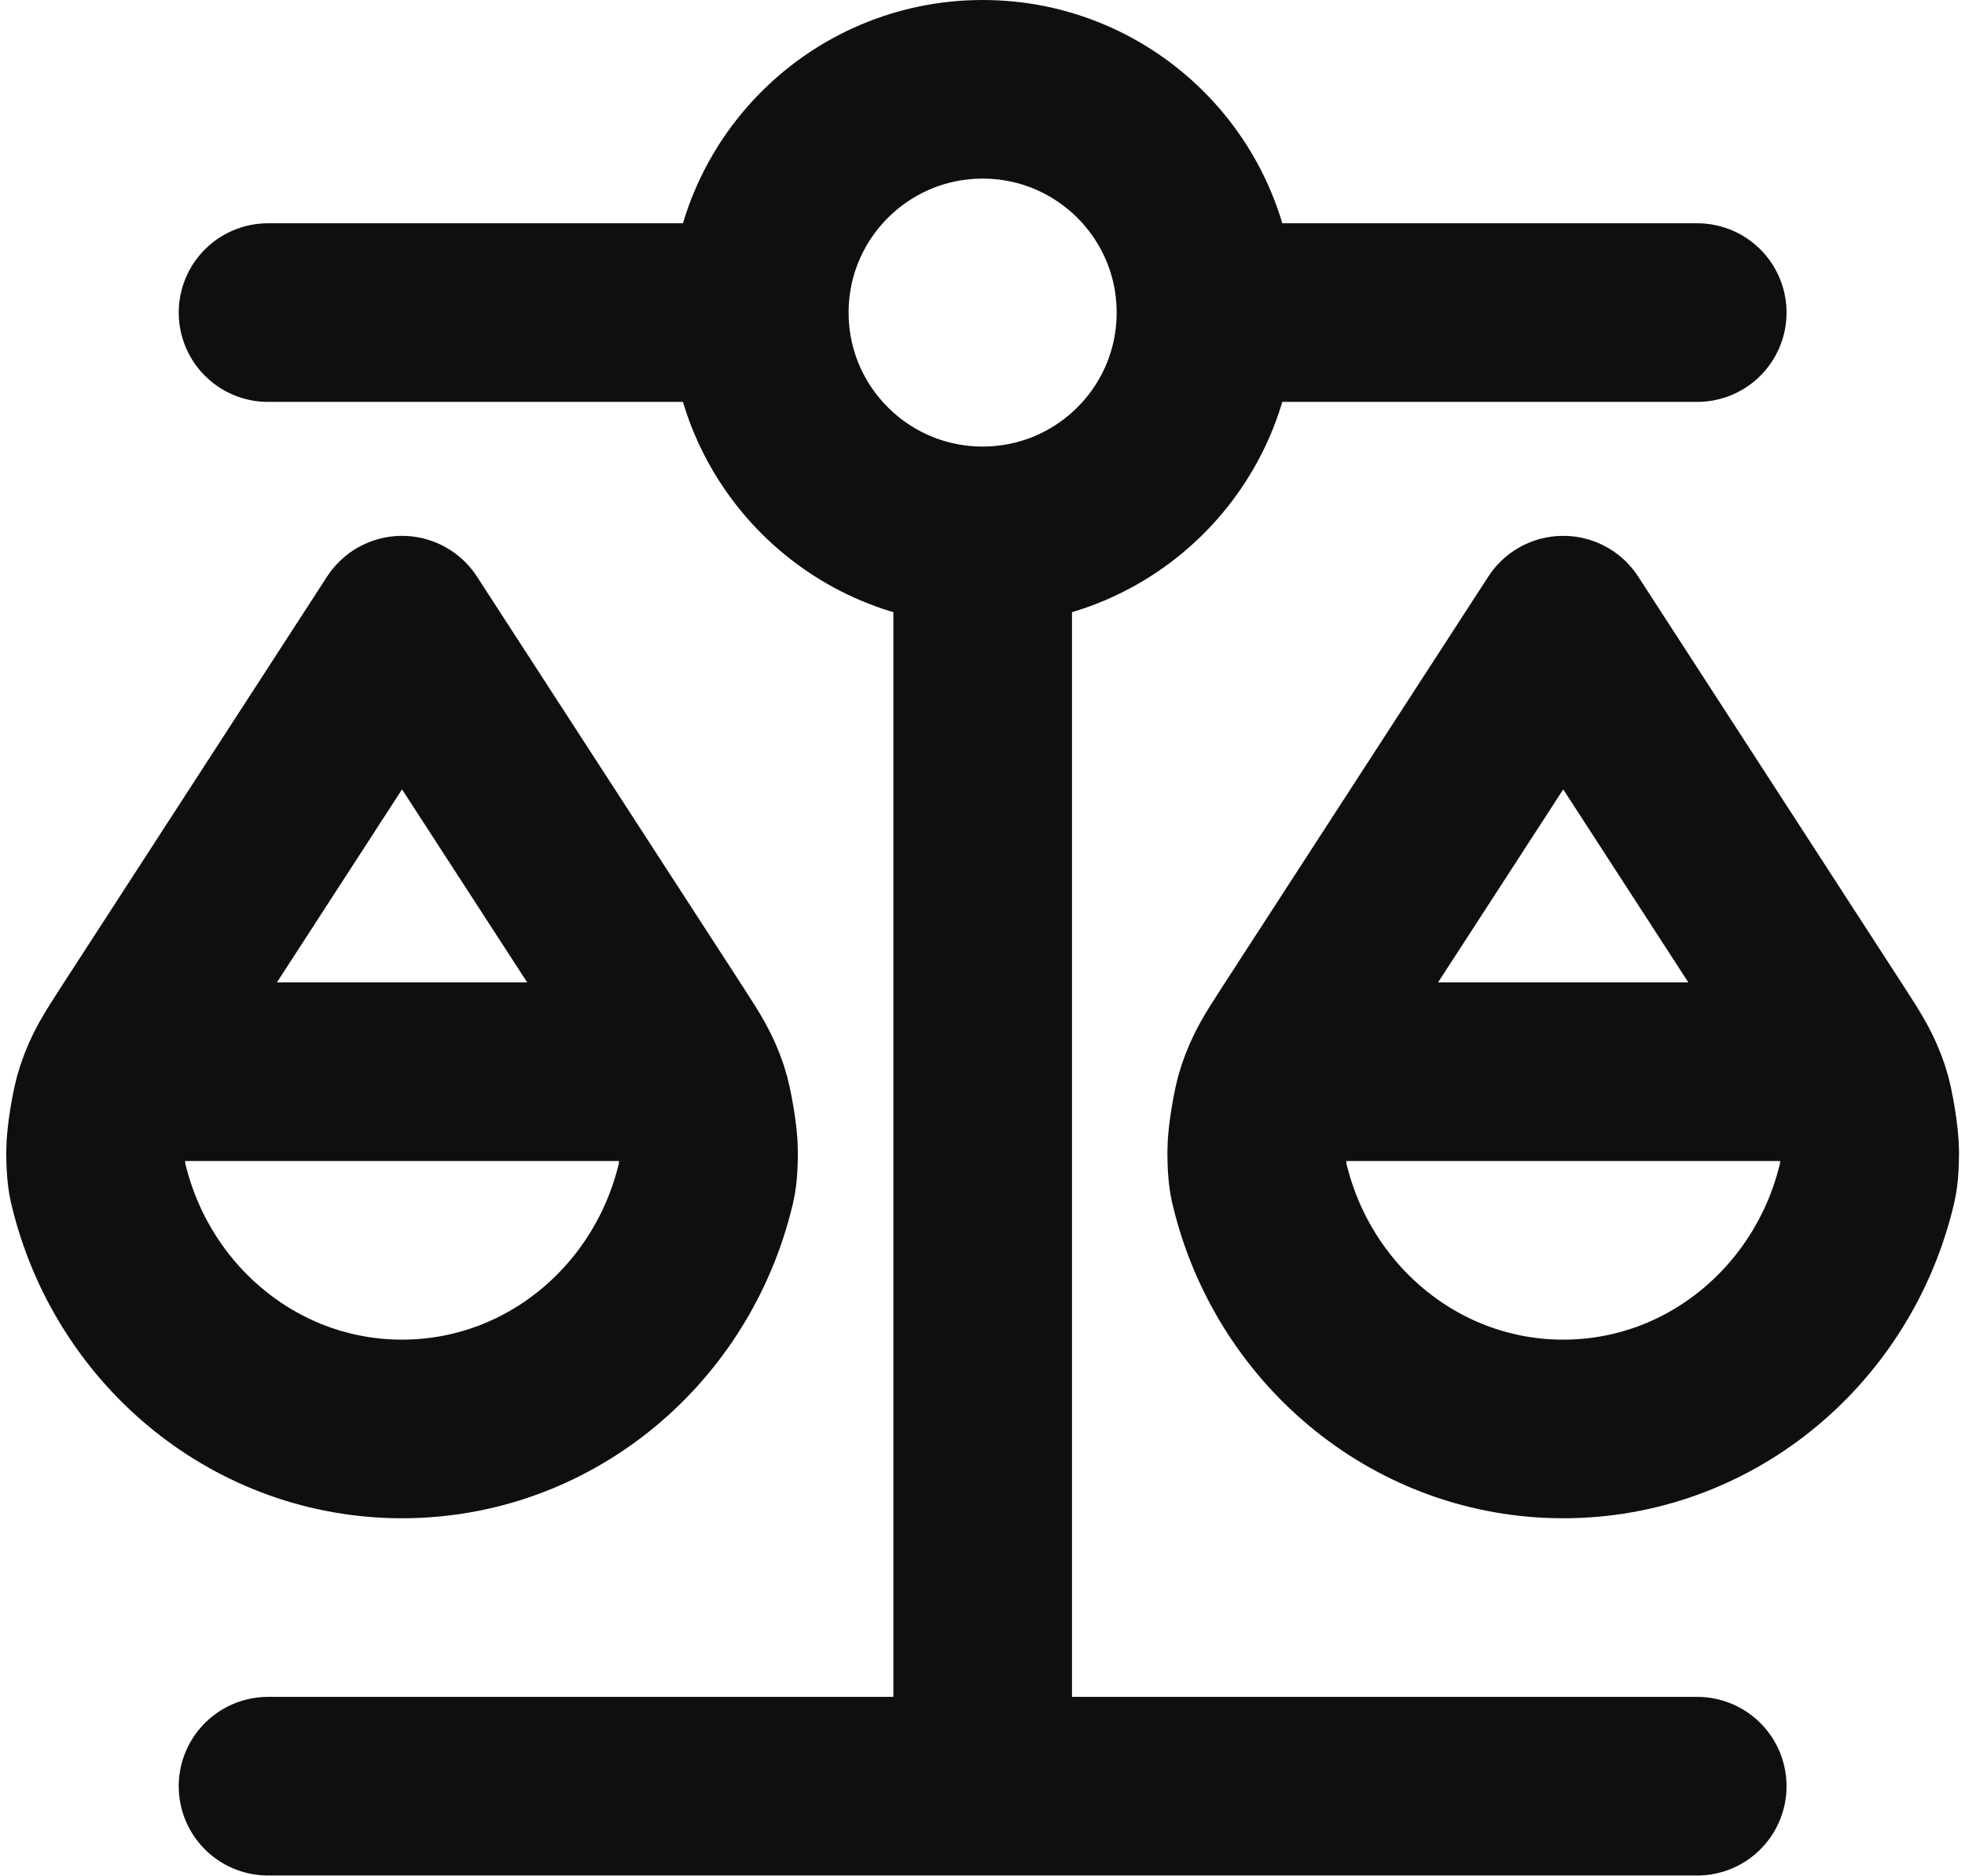
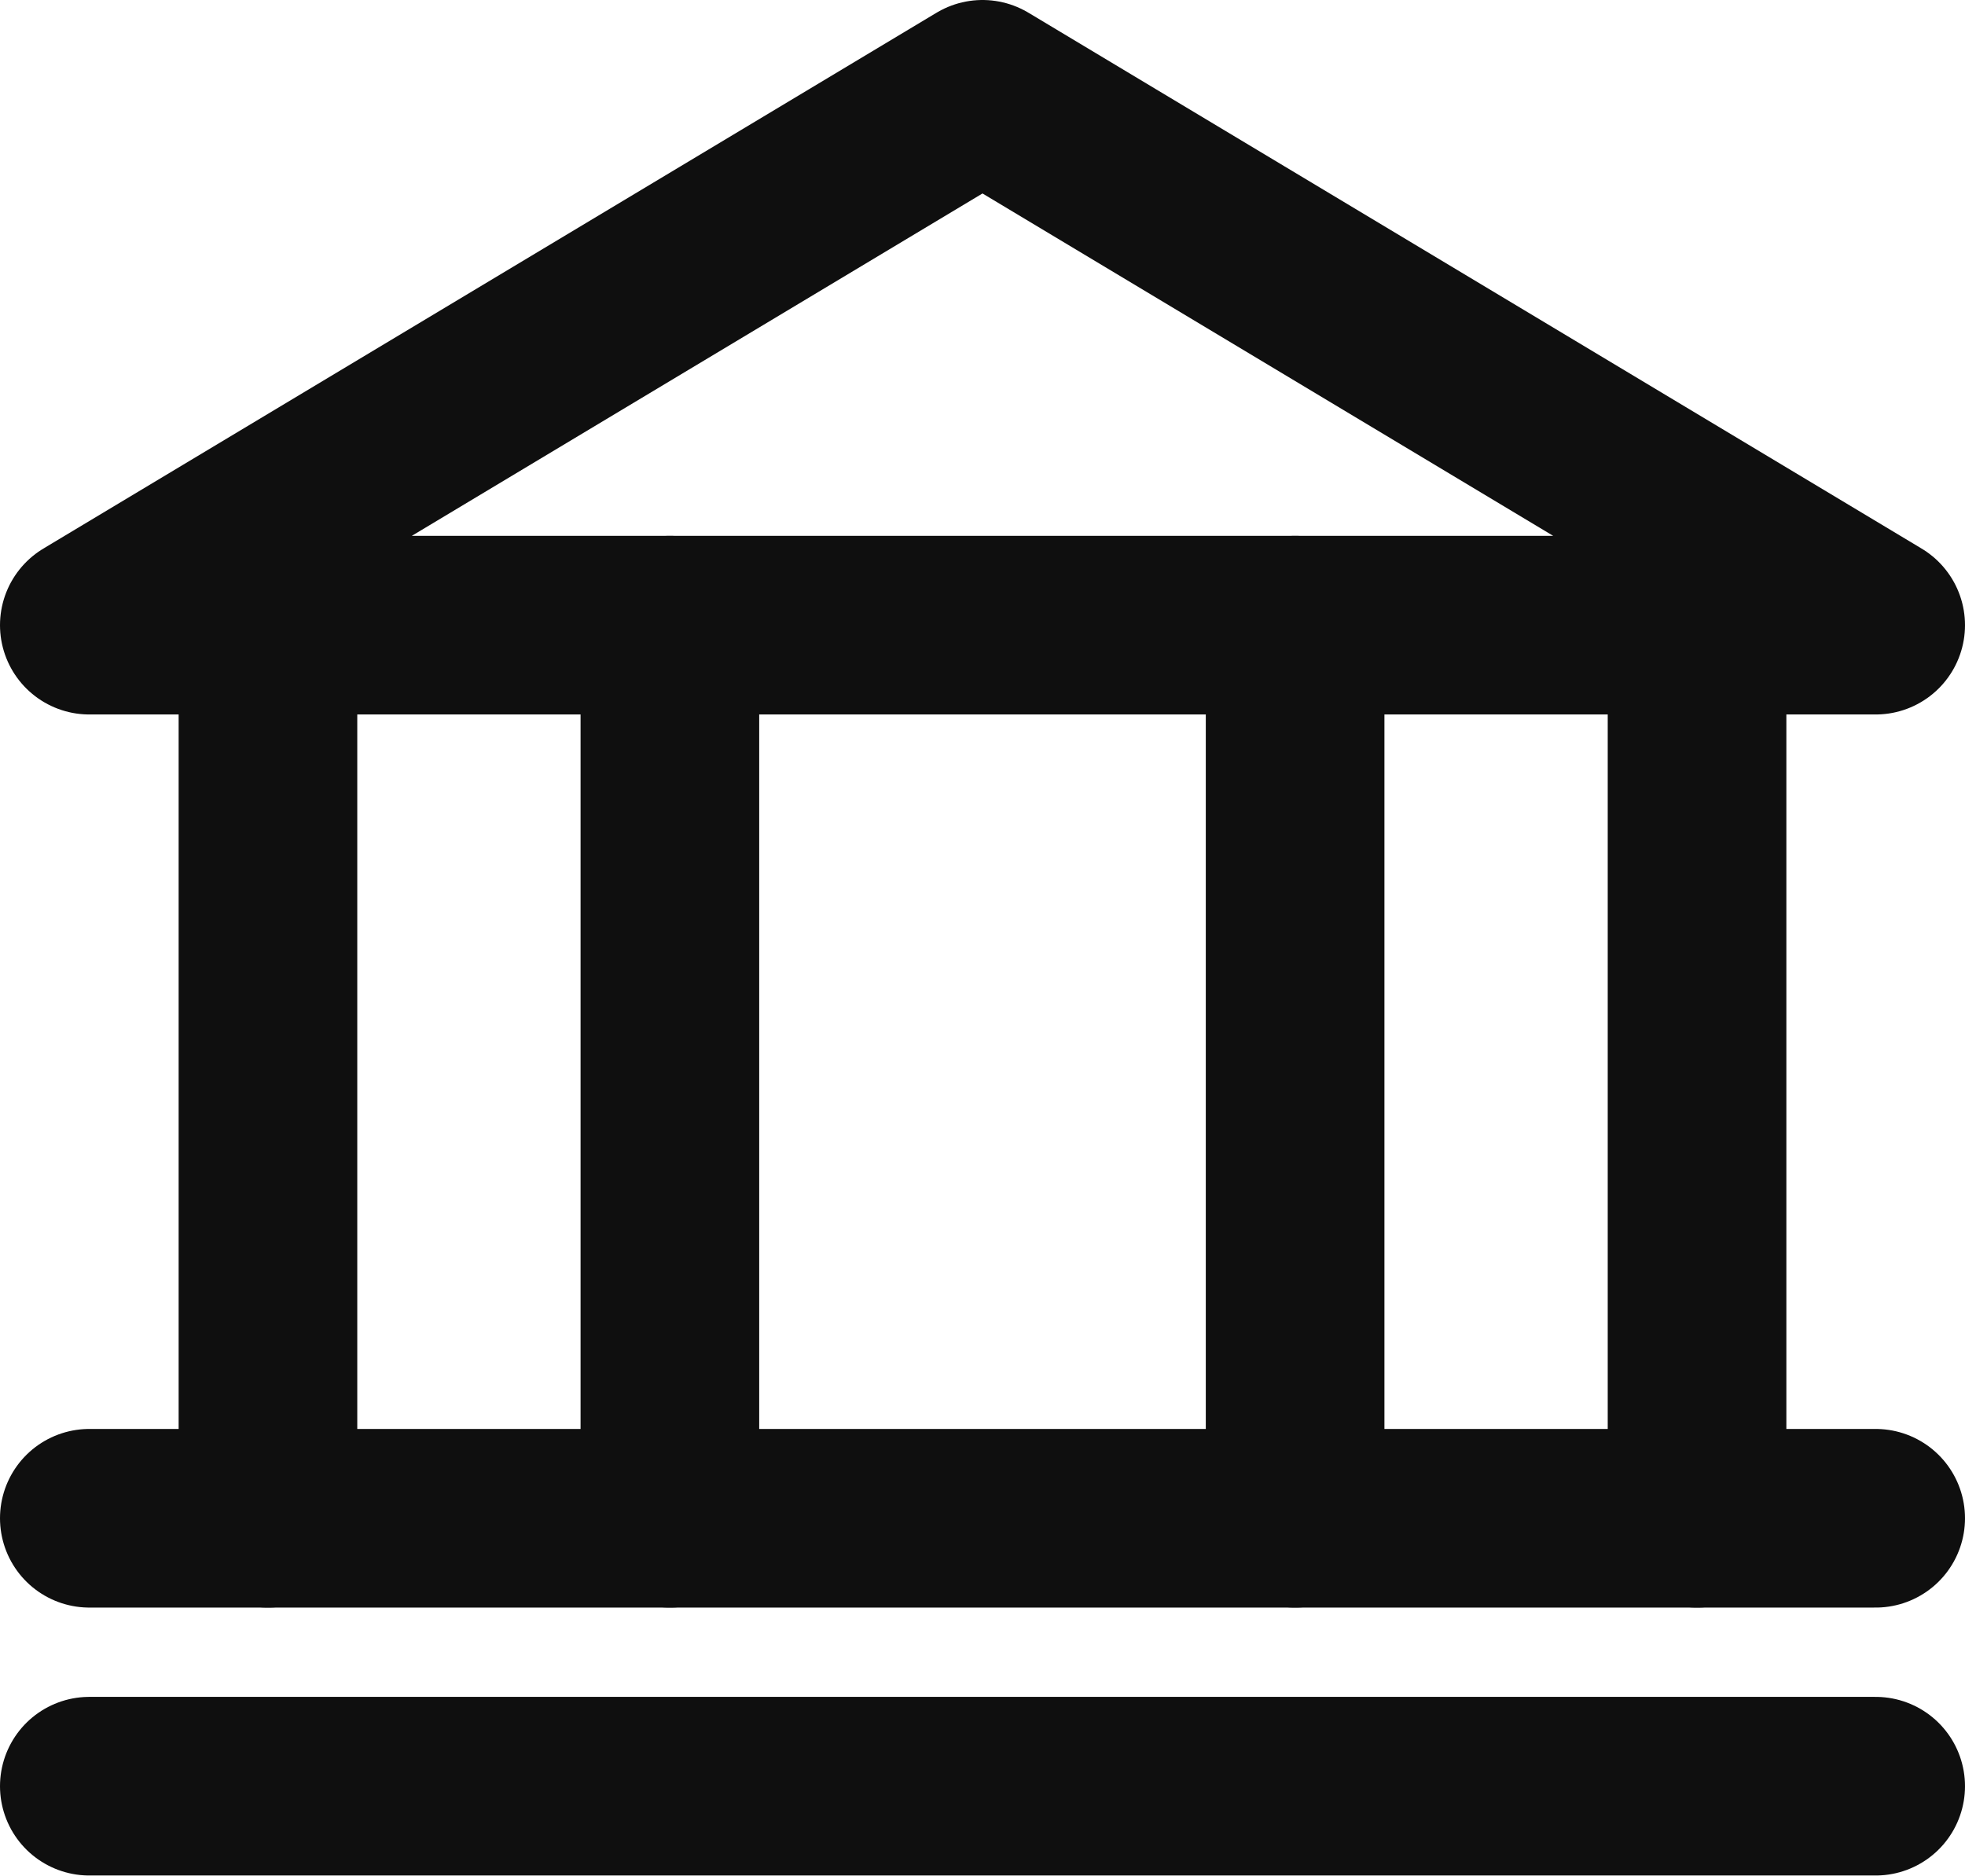
<svg xmlns="http://www.w3.org/2000/svg" width="22" height="21" viewBox="0 0 22 21" fill="none">
-   <path id="Governance" d="M1.501 12H7.501M14.502 12H20.502M11.002 6V20M11.002 6C12.382 6 13.502 4.881 13.502 3.5M11.002 6C9.621 6 8.501 4.881 8.501 3.5M3.001 20L19.002 20M3.001 3.5L8.501 3.5M8.501 3.5C8.501 2.119 9.621 1 11.002 1C12.382 1 13.502 2.119 13.502 3.5M13.502 3.5L19.002 3.5M7.882 13.336C7.481 14.871 6.12 16 4.501 16C2.883 16 1.522 14.871 1.121 13.336C1.088 13.211 1.072 13.148 1.07 12.898C1.069 12.744 1.126 12.39 1.176 12.245C1.256 12.008 1.343 11.874 1.516 11.606L4.501 7L7.487 11.606C7.66 11.874 7.747 12.008 7.827 12.245C7.876 12.39 7.934 12.744 7.933 12.898C7.931 13.148 7.915 13.211 7.882 13.336ZM20.882 13.336C20.481 14.871 19.12 16 17.502 16C15.883 16 14.522 14.871 14.121 13.336C14.088 13.211 14.072 13.148 14.07 12.898C14.069 12.744 14.126 12.39 14.176 12.245C14.256 12.008 14.343 11.874 14.516 11.606L17.502 7L20.487 11.606C20.66 11.874 20.747 12.008 20.827 12.245C20.877 12.39 20.933 12.744 20.933 12.898C20.931 13.148 20.915 13.211 20.882 13.336Z" stroke="#0F0F0F" stroke-width="2" stroke-linecap="round" stroke-linejoin="round" />
+   <path d="M11 1L1 7H21L11 1Z" stroke="#0F0F0F" stroke-width="2" stroke-linecap="round" stroke-linejoin="round" />
+   <path d="M3 17V7" stroke="#0F0F0F" stroke-width="2" stroke-linecap="round" />
+   <path d="M7.5 17V7" stroke="#0F0F0F" stroke-width="2" stroke-linecap="round" />
+   <path d="M14.5 17V7" stroke="#0F0F0F" stroke-width="2" stroke-linecap="round" />
+   <path d="M19 17V7" stroke="#0F0F0F" stroke-width="2" stroke-linecap="round" />
+   <path d="M1 17H21" stroke="#0F0F0F" stroke-width="2" stroke-linecap="round" />
+   <path d="M1 20H21" stroke="#0F0F0F" stroke-width="2" stroke-linecap="round" />
</svg>
